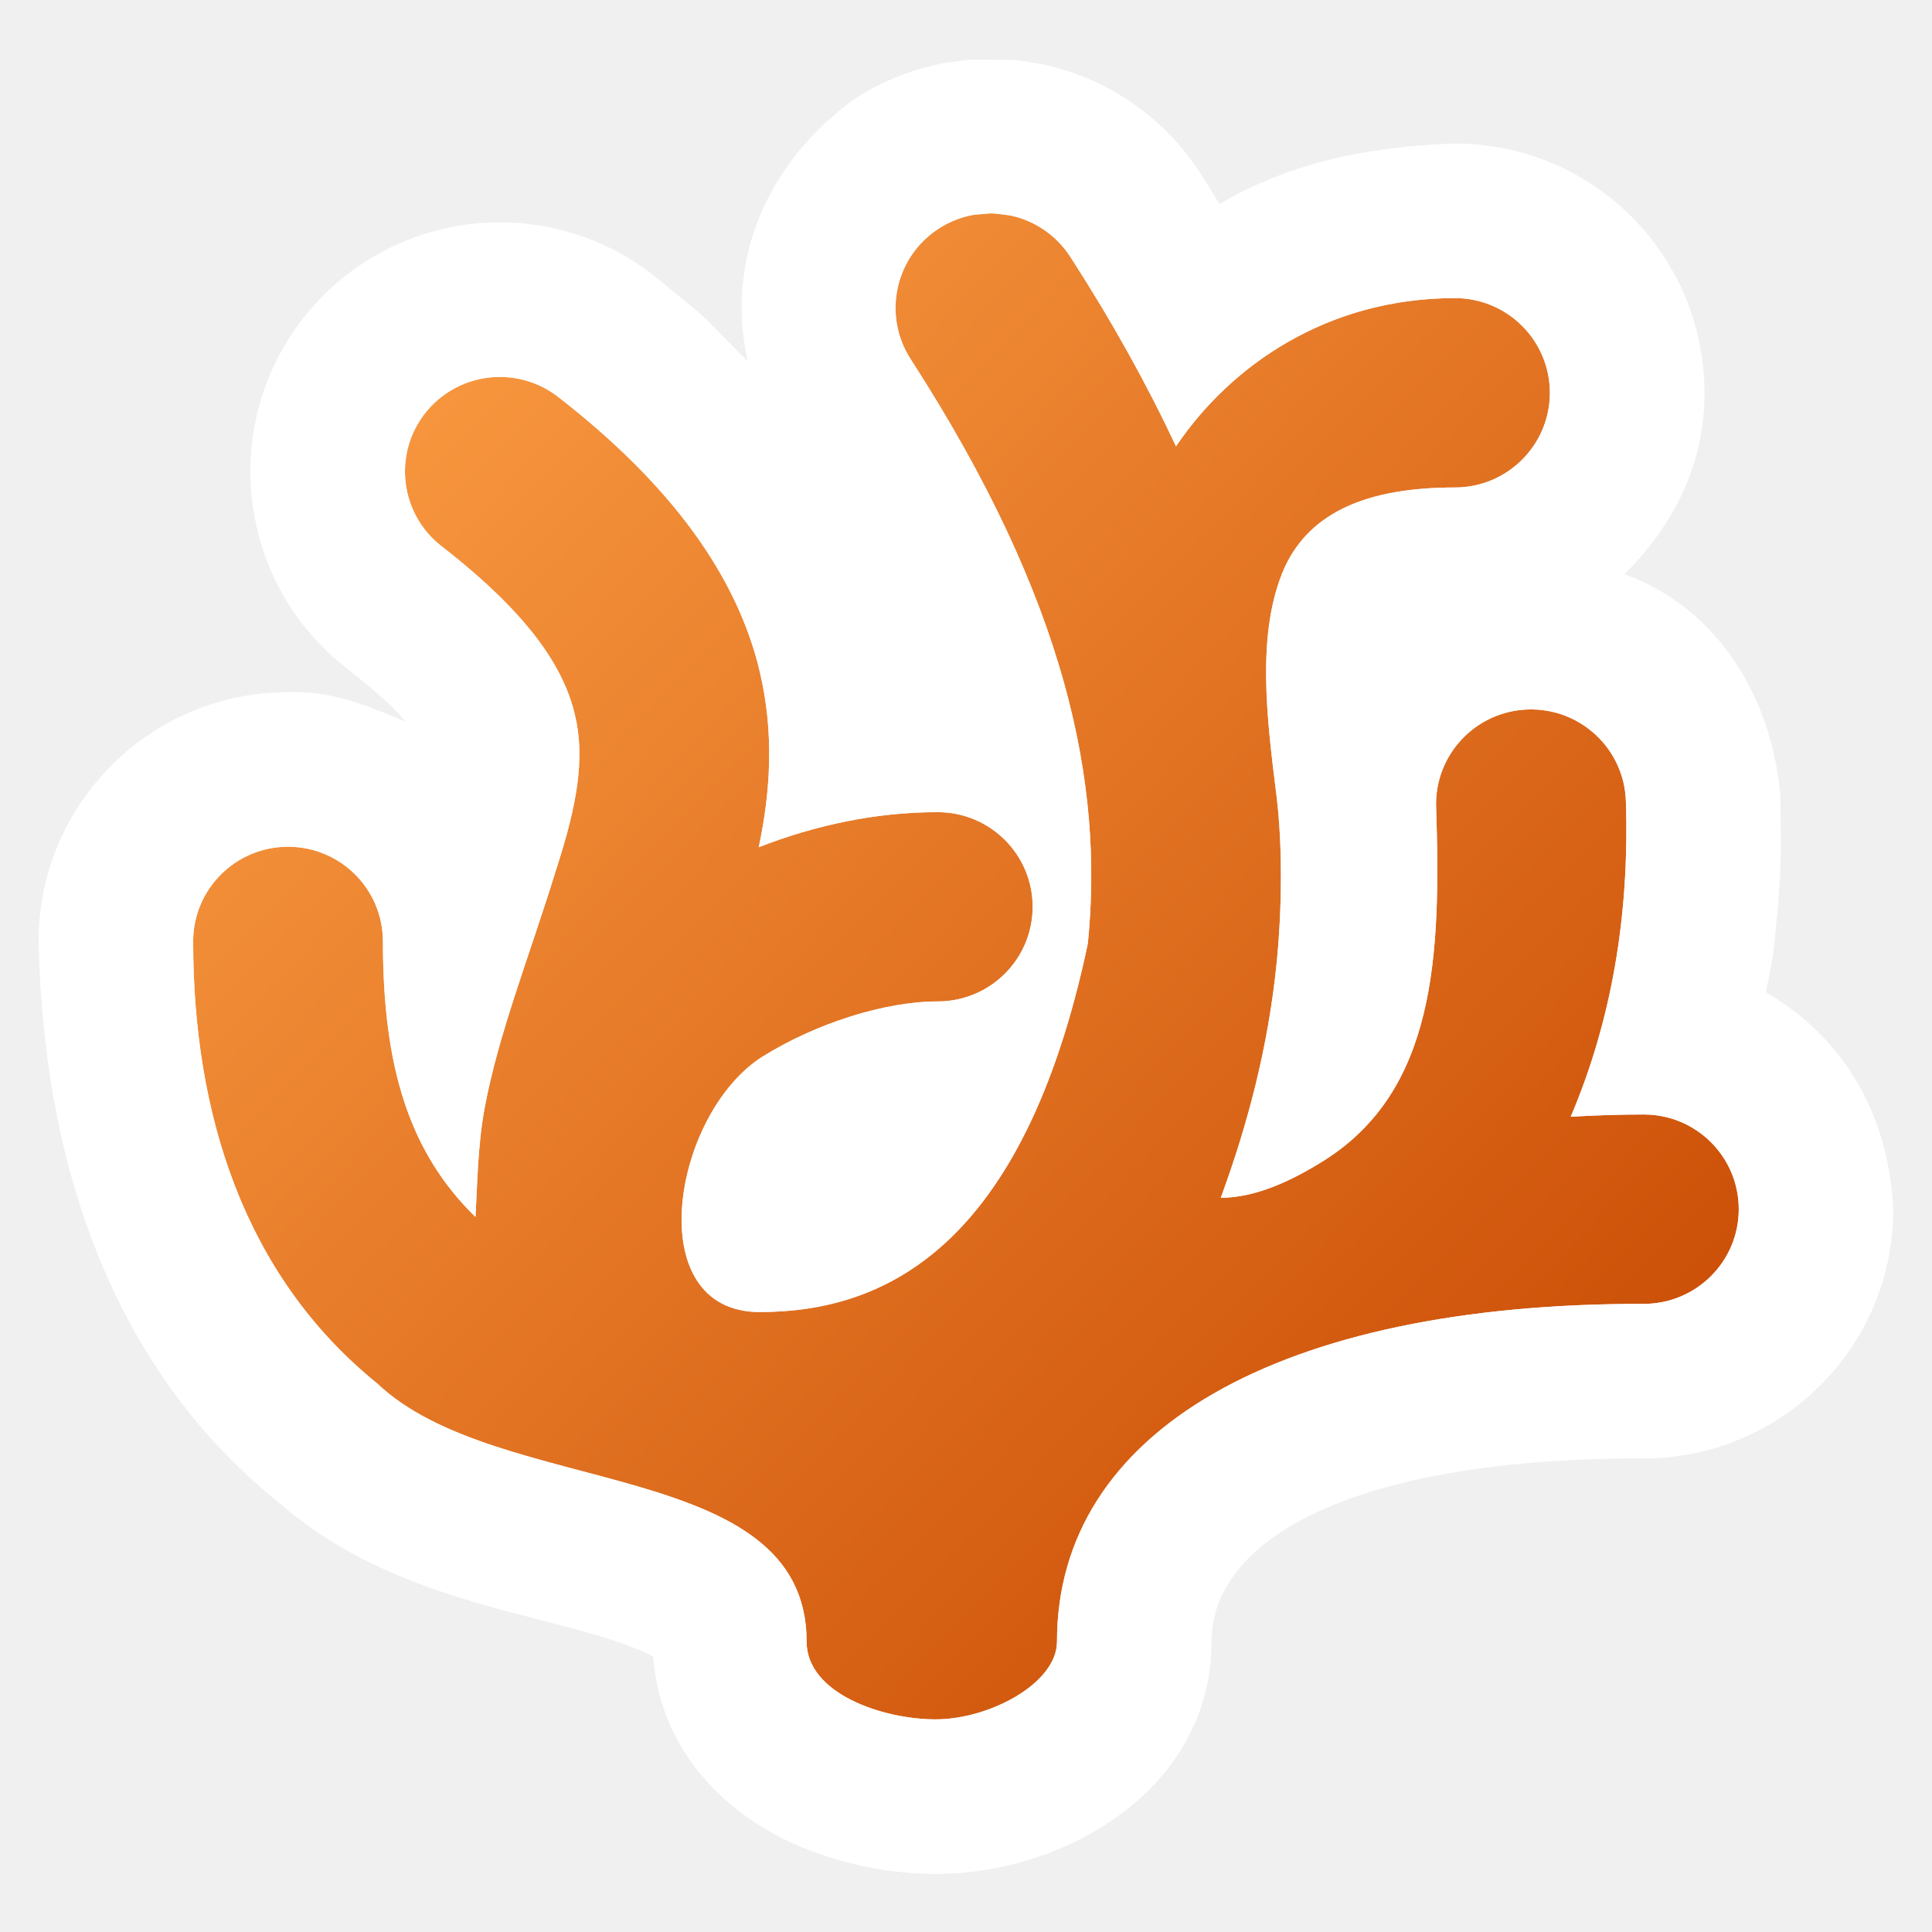
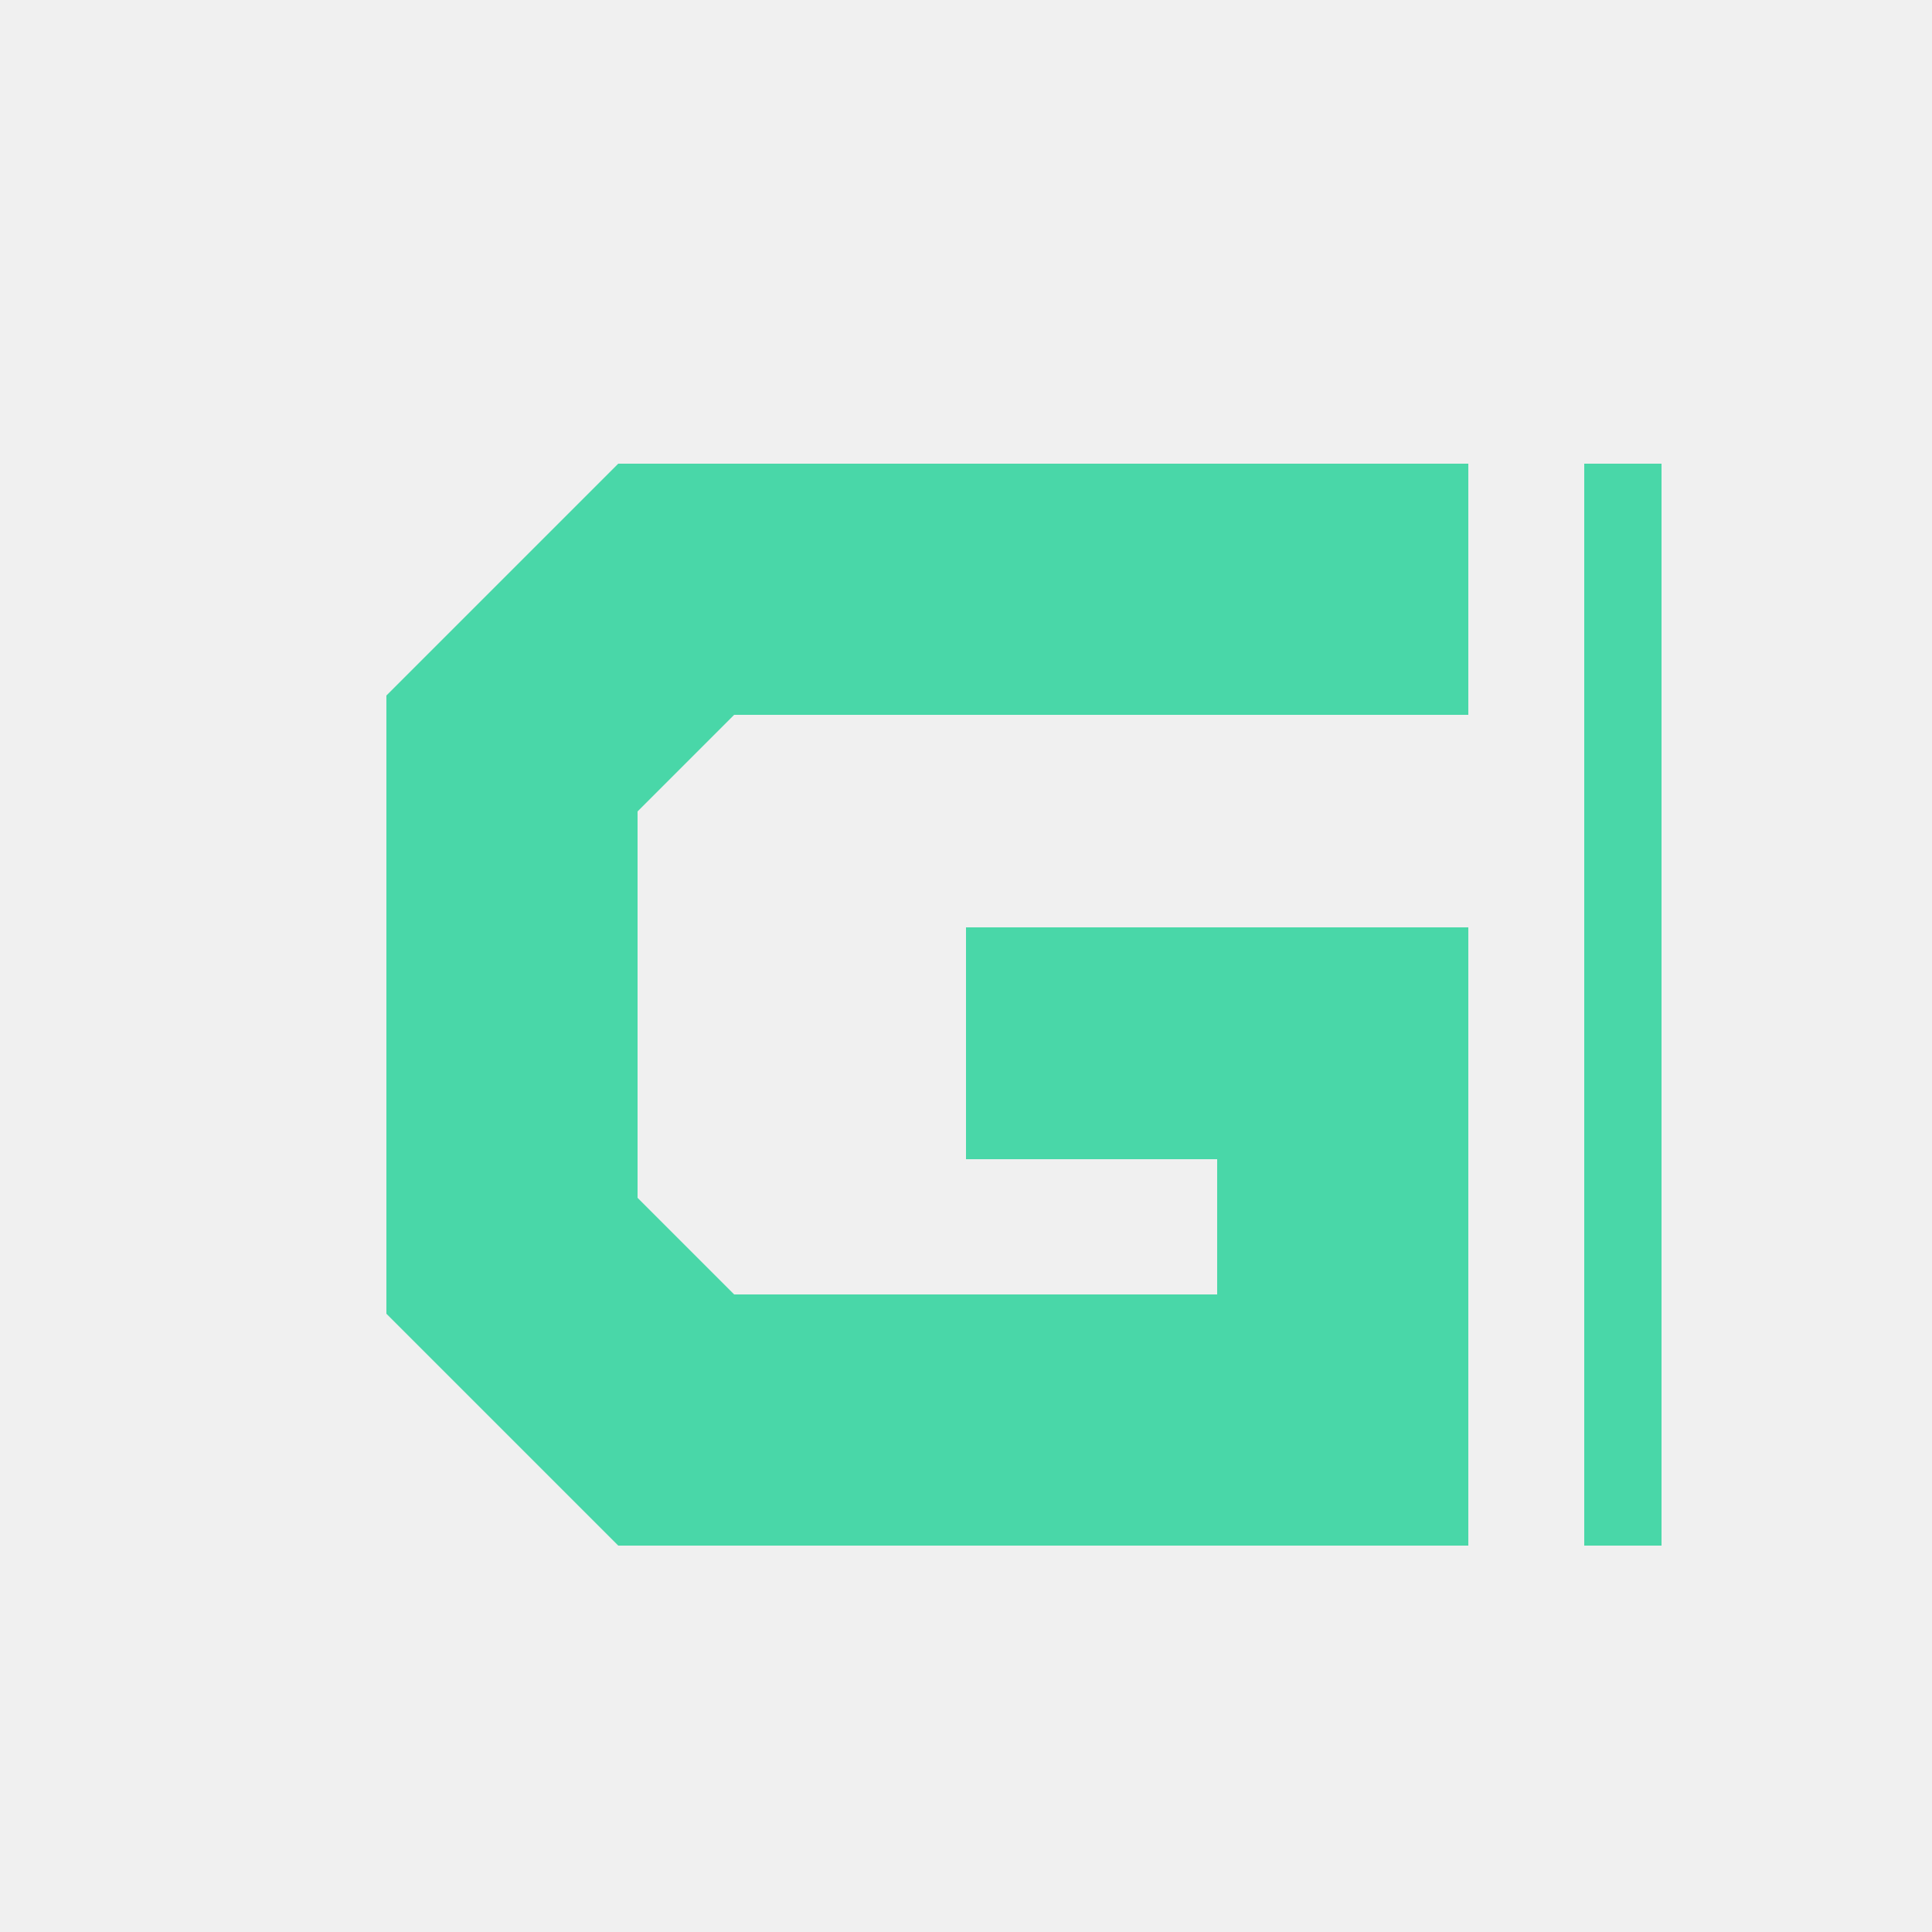
- <svg xmlns="http://www.w3.org/2000/svg" version="1.1" x="0" y="0" width="100" height="100" viewBox="0, 0, 100, 100">
-   <defs>
-     <linearGradient id="Gradient_1" gradientUnits="userSpaceOnUse" x1="209.998" y1="224.042" x2="287.332" y2="298.658" gradientTransform="matrix(1, 0, 0, 1, -200, -213)">
-       <stop offset="0" stop-color="#FFA348" />
-       <stop offset="1" stop-color="#C64600" />
-     </linearGradient>
-   </defs>
-   <g id="Layer_1">
-     <g id="path6008">
-       <path d="M48.608,11.819 C46.325,13.284 45.666,16.318 47.138,18.594 C55.225,31.118 57.134,40.564 56.306,48.842 C52.958,64.695 45.682,67.911 39.324,67.911 C33.116,67.911 34.778,57.694 39.445,54.704 C42.23,52.965 45.798,51.834 48.537,51.834 C51.25,51.834 53.45,49.642 53.45,46.936 C53.45,44.23 51.25,42.037 48.537,42.037 C45.338,42.037 42.201,42.709 39.272,43.853 C39.87,41.03 40.091,37.978 39.318,34.735 C38.143,29.81 34.762,25.106 28.892,20.546 C27.864,19.746 26.56,19.387 25.266,19.547 C23.973,19.707 22.796,20.373 21.995,21.398 C20.33,23.534 20.715,26.613 22.858,28.274 C27.64,31.989 29.219,34.738 29.759,37.002 C30.299,39.265 29.865,41.693 28.78,45.029 C27.394,49.525 25.784,53.538 25.078,57.387 C24.731,59.282 24.702,61.343 24.612,62.99 C21.168,59.634 19.82,55.202 19.82,48.726 C19.819,46.02 17.619,43.826 14.906,43.827 C12.195,43.83 9.998,46.022 9.998,48.726 C9.998,57.57 12.584,65.986 19.516,71.601 C25.791,77.579 41.749,75.37 41.749,84.967 C41.749,87.676 45.714,88.994 48.426,88.994 C51.209,88.994 54.71,87.134 54.71,84.967 C54.71,74.078 66.186,67.459 85.078,67.488 C87.792,67.492 89.994,65.301 89.998,62.595 C90.002,59.889 87.807,57.691 85.094,57.686 C83.802,57.685 82.542,57.729 81.301,57.802 C83.413,52.835 84.35,47.366 84.156,41.459 C84.066,38.754 81.796,36.634 79.085,36.722 C76.37,36.81 74.244,39.077 74.333,41.783 C74.589,49.518 74.299,56.424 68.537,60.065 C66.898,61.099 64.994,61.997 63.187,61.997 C64.59,58.182 65.649,54.156 66.082,49.816 C66.359,47.046 66.389,43.756 66.073,41.2 C65.582,37.24 64.99,32.749 66.494,29.366 C67.844,26.452 70.87,25.232 75.312,25.232 C78.023,25.23 80.22,23.037 80.221,20.334 C80.222,17.627 78.025,15.432 75.312,15.43 C68.71,15.43 63.706,18.904 60.87,23.102 C59.386,19.934 57.58,16.669 55.398,13.29 C54.693,12.198 53.582,11.43 52.31,11.154 C51.679,11.018 51.028,11.006 50.393,11.119 C49.758,11.234 49.151,11.471 48.608,11.819 z" fill="url(#Gradient_1)" />
-       <path d="M50.239,3.082 C53.179,3.136 51.93,2.991 54.005,3.336 C57.346,4.061 60.265,6.078 62.118,8.949 L63.123,10.561 C66.826,8.362 71.068,7.561 75.319,7.43 C82.445,7.436 88.225,13.21 88.221,20.336 C88.238,24.02 86.639,27.172 84.086,29.721 C88.987,31.499 91.733,36.199 92.152,41.197 C92.18,44.58 92.249,44.83 91.827,48.956 C91.745,49.763 91.546,50.554 91.405,51.353 C95.577,53.799 97.765,57.84 97.997,62.607 C97.987,69.735 92.194,75.498 85.066,75.488 C70.02,75.465 62.71,79.675 62.71,84.967 C62.71,92.511 55.258,96.994 48.426,96.994 C45.777,96.994 42.898,96.36 40.479,95.145 C36.759,93.25 34.123,89.987 33.806,85.737 C32.068,84.879 30.15,84.434 28.286,83.932 C27.813,83.807 27.57,83.743 27.327,83.678 C22.661,82.517 18.074,80.985 14.415,77.761 C5.537,70.611 2.229,59.744 1.998,48.723 C2,41.6 7.778,35.834 14.904,35.827 C17.181,35.748 18.943,36.49 20.983,37.35 C20.117,36.294 19.008,35.452 17.955,34.596 C12.316,30.222 11.298,22.107 15.69,16.475 C17.796,13.777 20.888,12.028 24.284,11.608 C27.68,11.188 31.105,12.131 33.799,14.229 C37.211,17.046 35.576,15.553 38.702,18.711 C37.495,13.28 39.864,8.25 44.288,5.086 L44.292,5.083 C45.718,4.17 47.309,3.546 48.984,3.244 L50.239,3.082 z M51.353,11.043 L50.393,11.119 C49.758,11.234 49.151,11.471 48.608,11.819 C46.325,13.284 45.666,16.318 47.138,18.594 C55.225,31.118 57.134,40.564 56.306,48.842 C52.958,64.695 45.682,67.911 39.324,67.911 C33.116,67.911 34.778,57.694 39.445,54.704 C42.23,52.965 45.798,51.834 48.537,51.834 C51.25,51.834 53.45,49.642 53.45,46.936 C53.45,44.23 51.25,42.037 48.537,42.037 C45.338,42.037 42.201,42.709 39.272,43.853 C39.87,41.03 40.091,37.978 39.318,34.735 C38.143,29.81 34.762,25.106 28.892,20.546 C27.864,19.746 26.56,19.387 25.266,19.547 C23.973,19.707 22.796,20.373 21.995,21.398 C20.33,23.534 20.715,26.613 22.858,28.274 C27.64,31.989 29.219,34.738 29.759,37.002 C30.299,39.265 29.865,41.693 28.78,45.029 C27.394,49.525 25.784,53.538 25.078,57.387 C24.731,59.282 24.702,61.343 24.612,62.99 C21.168,59.634 19.82,55.202 19.82,48.726 C19.819,46.02 17.619,43.826 14.906,43.827 C12.195,43.83 9.998,46.022 9.998,48.726 C9.998,57.57 12.584,65.986 19.516,71.601 C25.791,77.579 41.749,75.37 41.749,84.967 C41.749,87.676 45.714,88.994 48.426,88.994 C51.209,88.994 54.71,87.134 54.71,84.967 C54.71,74.078 66.186,67.459 85.078,67.488 C87.792,67.492 89.994,65.301 89.998,62.595 C90.002,59.889 87.807,57.691 85.094,57.686 C83.802,57.685 82.542,57.729 81.301,57.802 C83.413,52.835 84.35,47.366 84.156,41.459 C84.066,38.754 81.796,36.634 79.085,36.722 C76.37,36.81 74.244,39.077 74.333,41.783 C74.589,49.518 74.299,56.424 68.537,60.065 C66.898,61.099 64.994,61.997 63.187,61.997 C64.59,58.182 65.649,54.156 66.082,49.816 C66.359,47.046 66.389,43.756 66.073,41.2 C65.582,37.24 64.99,32.749 66.494,29.366 C67.844,26.452 70.87,25.232 75.312,25.232 C78.023,25.23 80.22,23.037 80.221,20.334 C80.222,17.627 78.025,15.432 75.312,15.43 C68.71,15.43 63.706,18.904 60.87,23.102 C59.386,19.934 57.58,16.669 55.398,13.29 C54.693,12.198 53.582,11.43 52.31,11.154 L51.353,11.043 z" fill="#FFFFFF" />
-     </g>
-   </g>
+ <svg xmlns="http://www.w3.org/2000/svg" viewBox="0 0 100 100" width="1024" height="1024">
+   <polygon fill="#49D7A8" points="76,24 32,24 20,36 20,68 32,80 76,80 76,48 50,48 50,60 63,60 63,67 38,67 33,62 33,42 38,37 76,37" />
+   <rect x="82" y="24" width="4" height="56" fill="#49D7A8" />
</svg>
